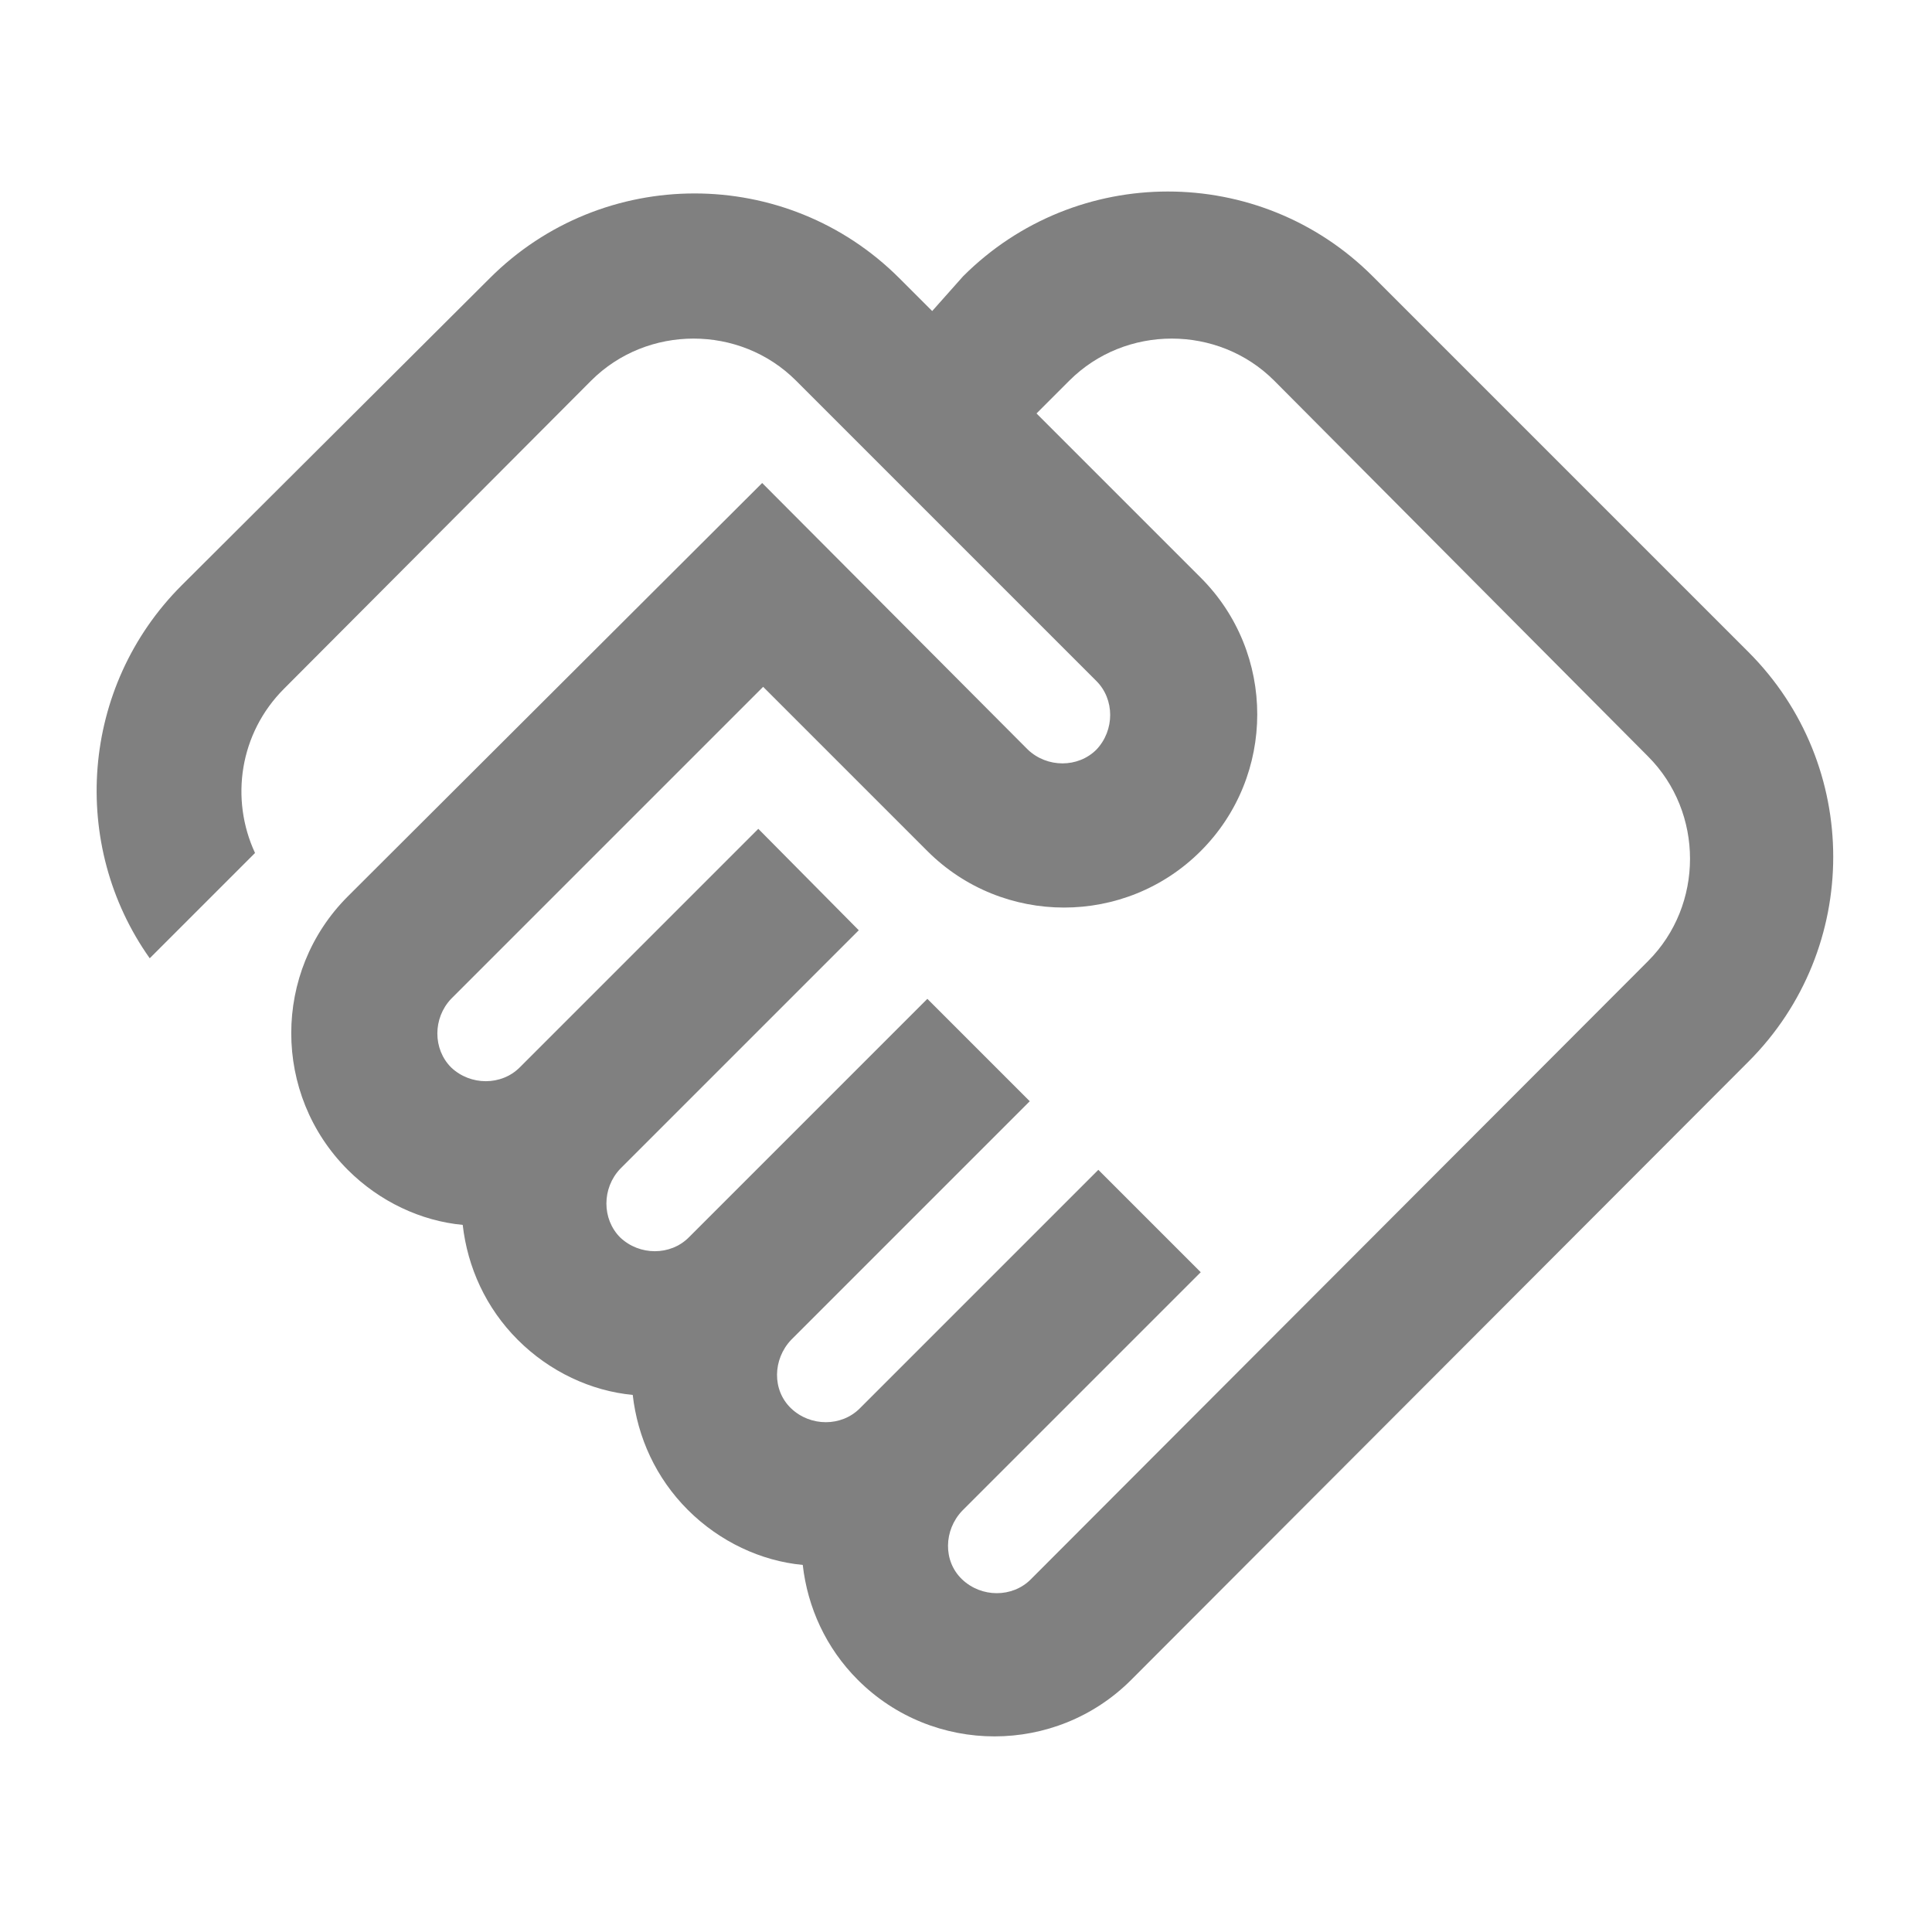
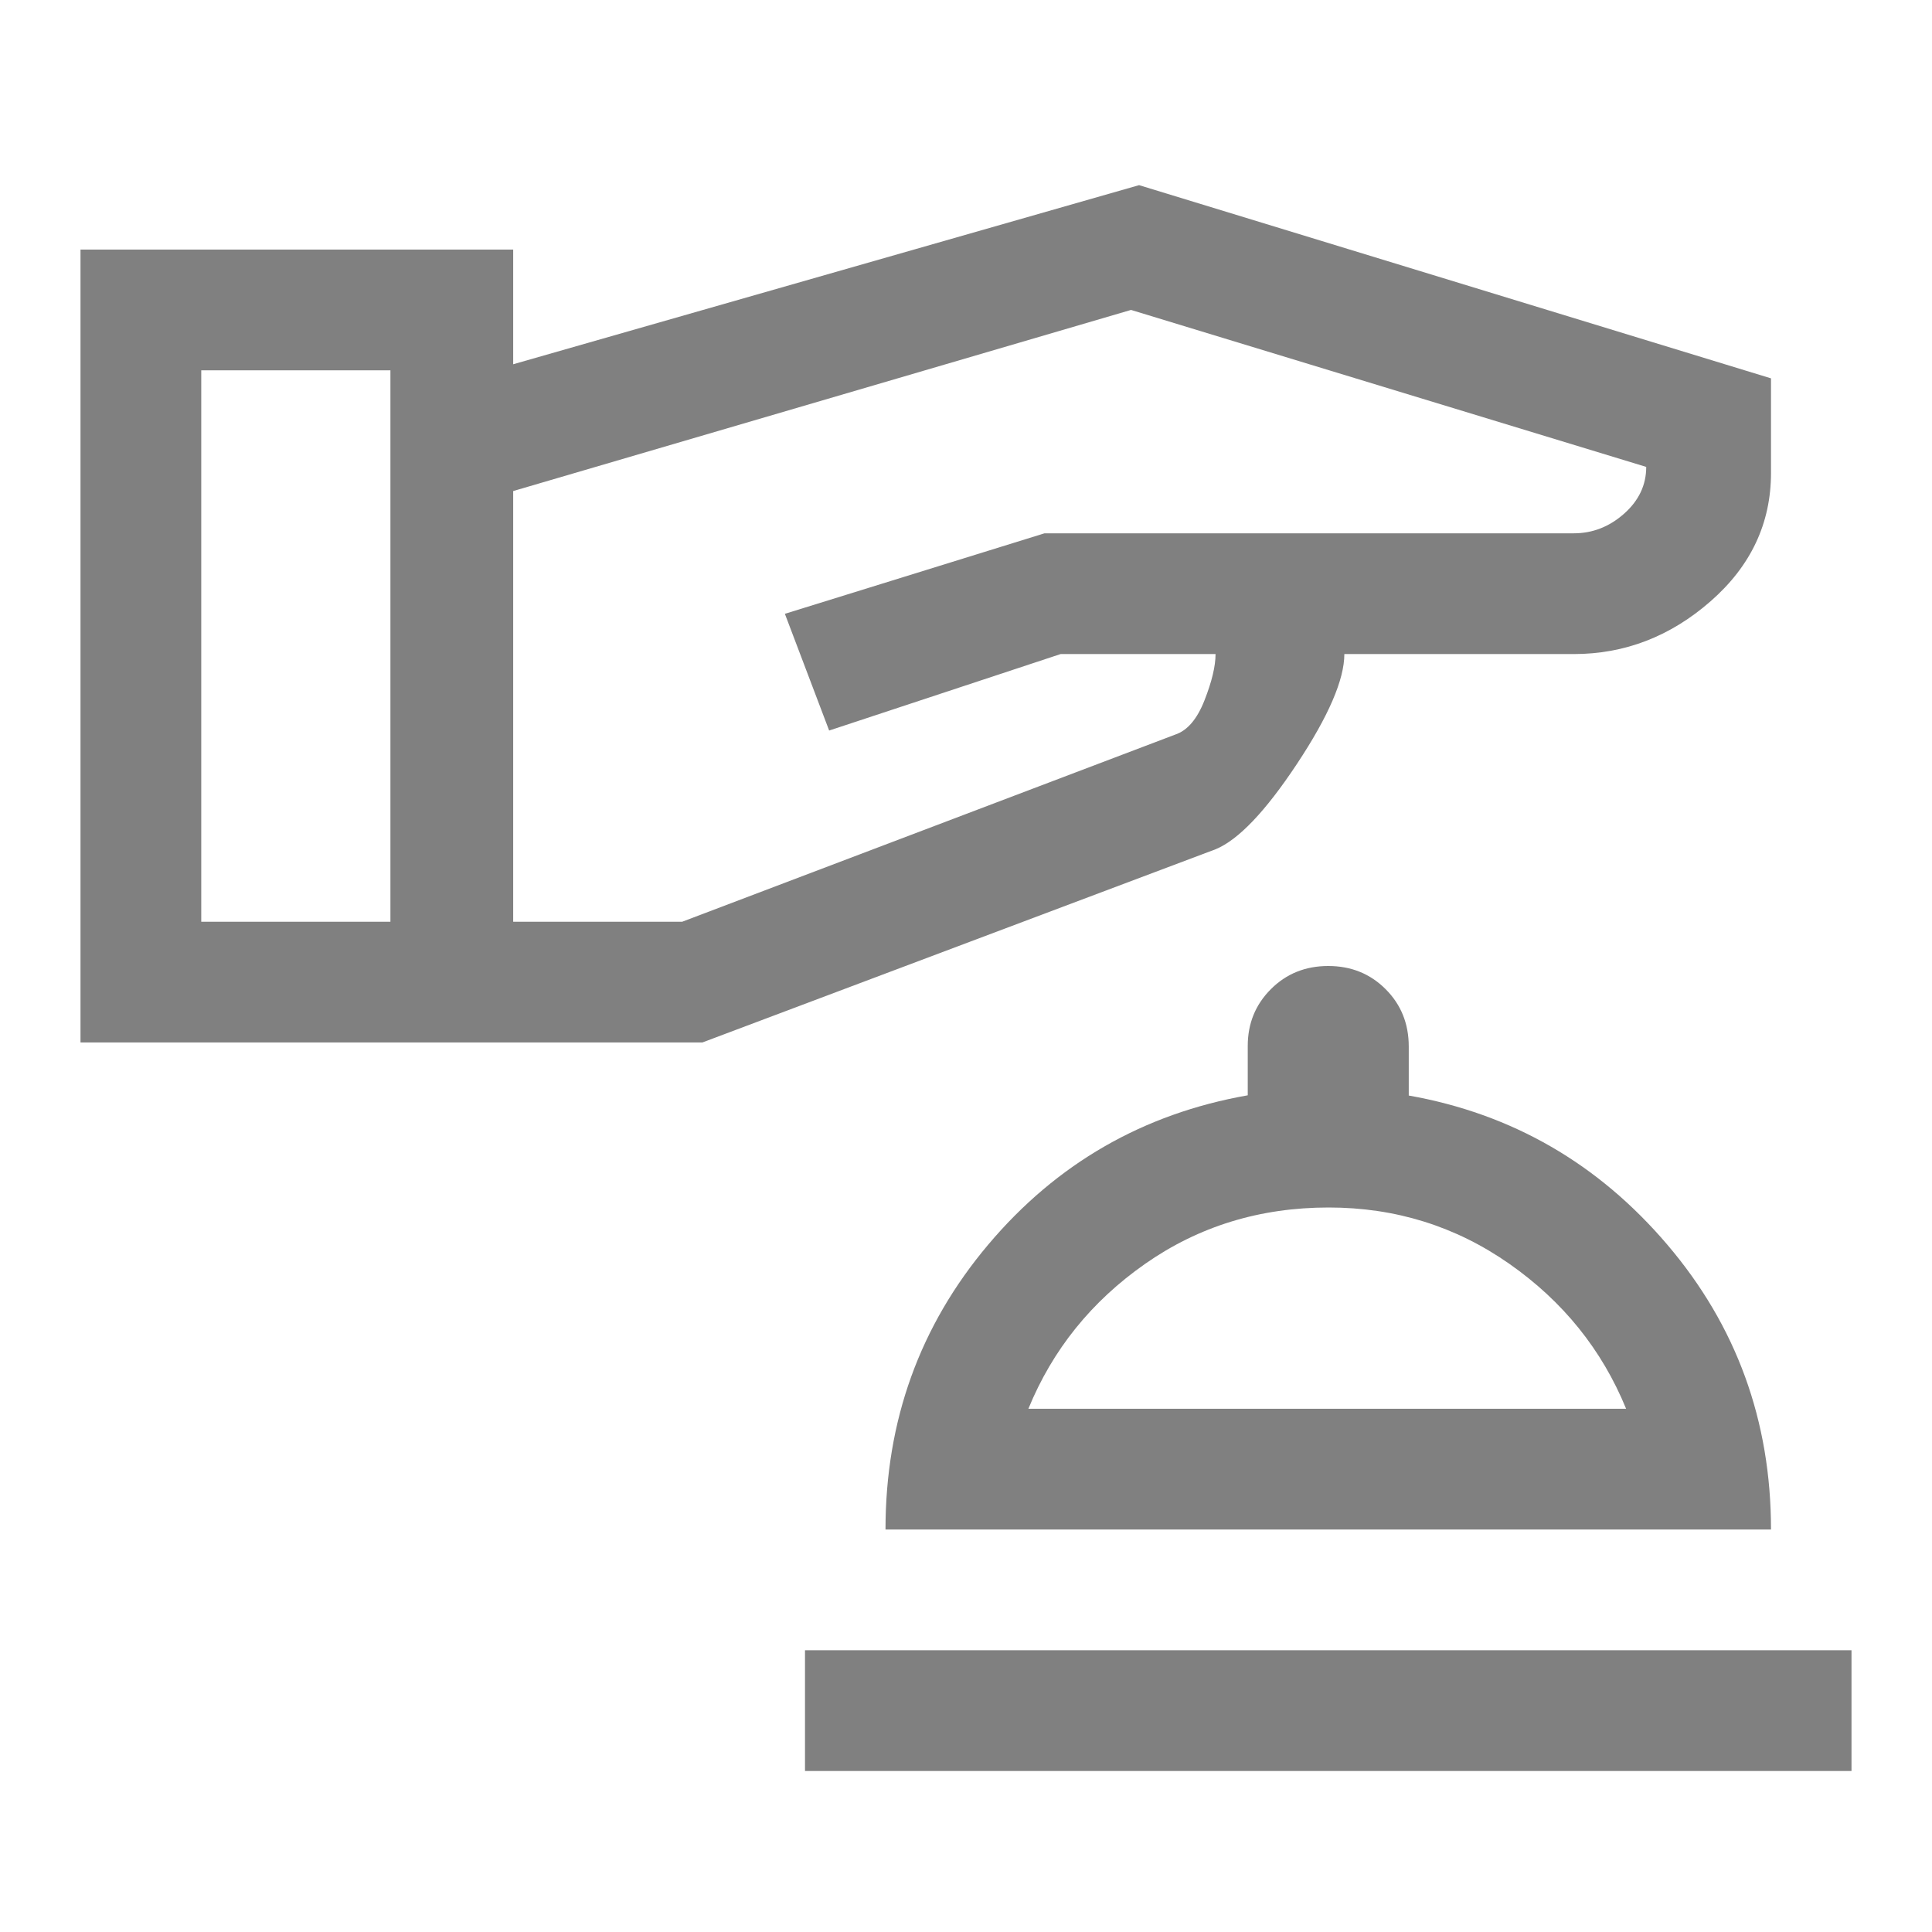
- <svg xmlns="http://www.w3.org/2000/svg" enable-background="new 0 0 20 20" height="48px" viewBox="0 0 20 20" width="48px" fill="gray">
-   <g>
-     <rect fill="none" height="20" width="20" x="0" />
-   </g>
-   <g>
-     <path d="M6.12,3.94c0.58-0.58,1.54-0.58,2.12,0l3.11,3.11c0.19,0.19,0.19,0.51,0,0.71c-0.19,0.19-0.51,0.19-0.71,0L7.89,5L3.6,9.28 c-0.78,0.78-0.78,2.05,0,2.83c0.33,0.33,0.76,0.53,1.19,0.57c0.05,0.44,0.24,0.86,0.57,1.19c0.33,0.33,0.76,0.53,1.19,0.57 c0.05,0.44,0.24,0.86,0.57,1.19c0.33,0.33,0.76,0.53,1.19,0.57c0.05,0.44,0.24,0.86,0.57,1.19c0.78,0.78,2.05,0.78,2.83,0l6.39-6.4 c1.17-1.17,1.17-3.07,0-4.24l-3.89-3.89c-1.17-1.17-3.07-1.17-4.24,0L9.65,3.22L9.31,2.88c-1.17-1.17-3.07-1.17-4.24,0L1.88,6.06 C0.83,7.11,0.72,8.75,1.55,9.92l1.09-1.09c-0.26-0.56-0.16-1.24,0.3-1.7L6.12,3.94 M17.06,7.83c0.58,0.58,0.58,1.54,0,2.12 l-6.39,6.4c-0.19,0.19-0.51,0.19-0.71,0s-0.19-0.51,0-0.71l2.47-2.47l-1.06-1.06l-2.47,2.47c-0.19,0.19-0.51,0.19-0.71,0 s-0.19-0.51,0-0.71l2.47-2.47l-1.06-1.06l-2.47,2.47c-0.19,0.19-0.51,0.19-0.71,0c-0.19-0.19-0.19-0.51,0-0.71l2.47-2.47L7.85,8.58 l-2.47,2.47c-0.19,0.19-0.51,0.19-0.71,0c-0.19-0.19-0.19-0.51,0-0.71l3.23-3.23l1.7,1.7c0.78,0.78,2.05,0.78,2.83,0 s0.78-2.05,0-2.83l-1.7-1.7l0.34-0.34c0.58-0.58,1.54-0.58,2.12,0L17.06,7.83" />
-   </g>
+ <svg xmlns="http://www.w3.org/2000/svg" height="48px" viewBox="0 -960 960 960" width="48px" fill="#808080">
+   <path d="M400-80v-60h520v60H400Zm40-120q0-81 51-141.5t129-74.25v-24.55q0-16.7 11.5-28.2T660-480q17 0 28.5 11.5T700-440v24.36Q777-402 828.5-341.5T880-200H440Zm71-60h297q-18-44-58-72t-89.79-28Q609-360 569-332q-40 28-58 72Zm149 0ZM40-442v-394h215v57l311-89 314 96v47q0 37.5-30 63.75T782-635H668q0 19-23.5 54.5T604-538l-255 96H40Zm60-60h94v-274h-94v274Zm155 0h84l245-93q9-3 14.5-17t5.5-23h-77l-115 38-22-58 129-40h263q14 0 25-9.75T818-728l-256-78-307 90v214Z" />
</svg>
